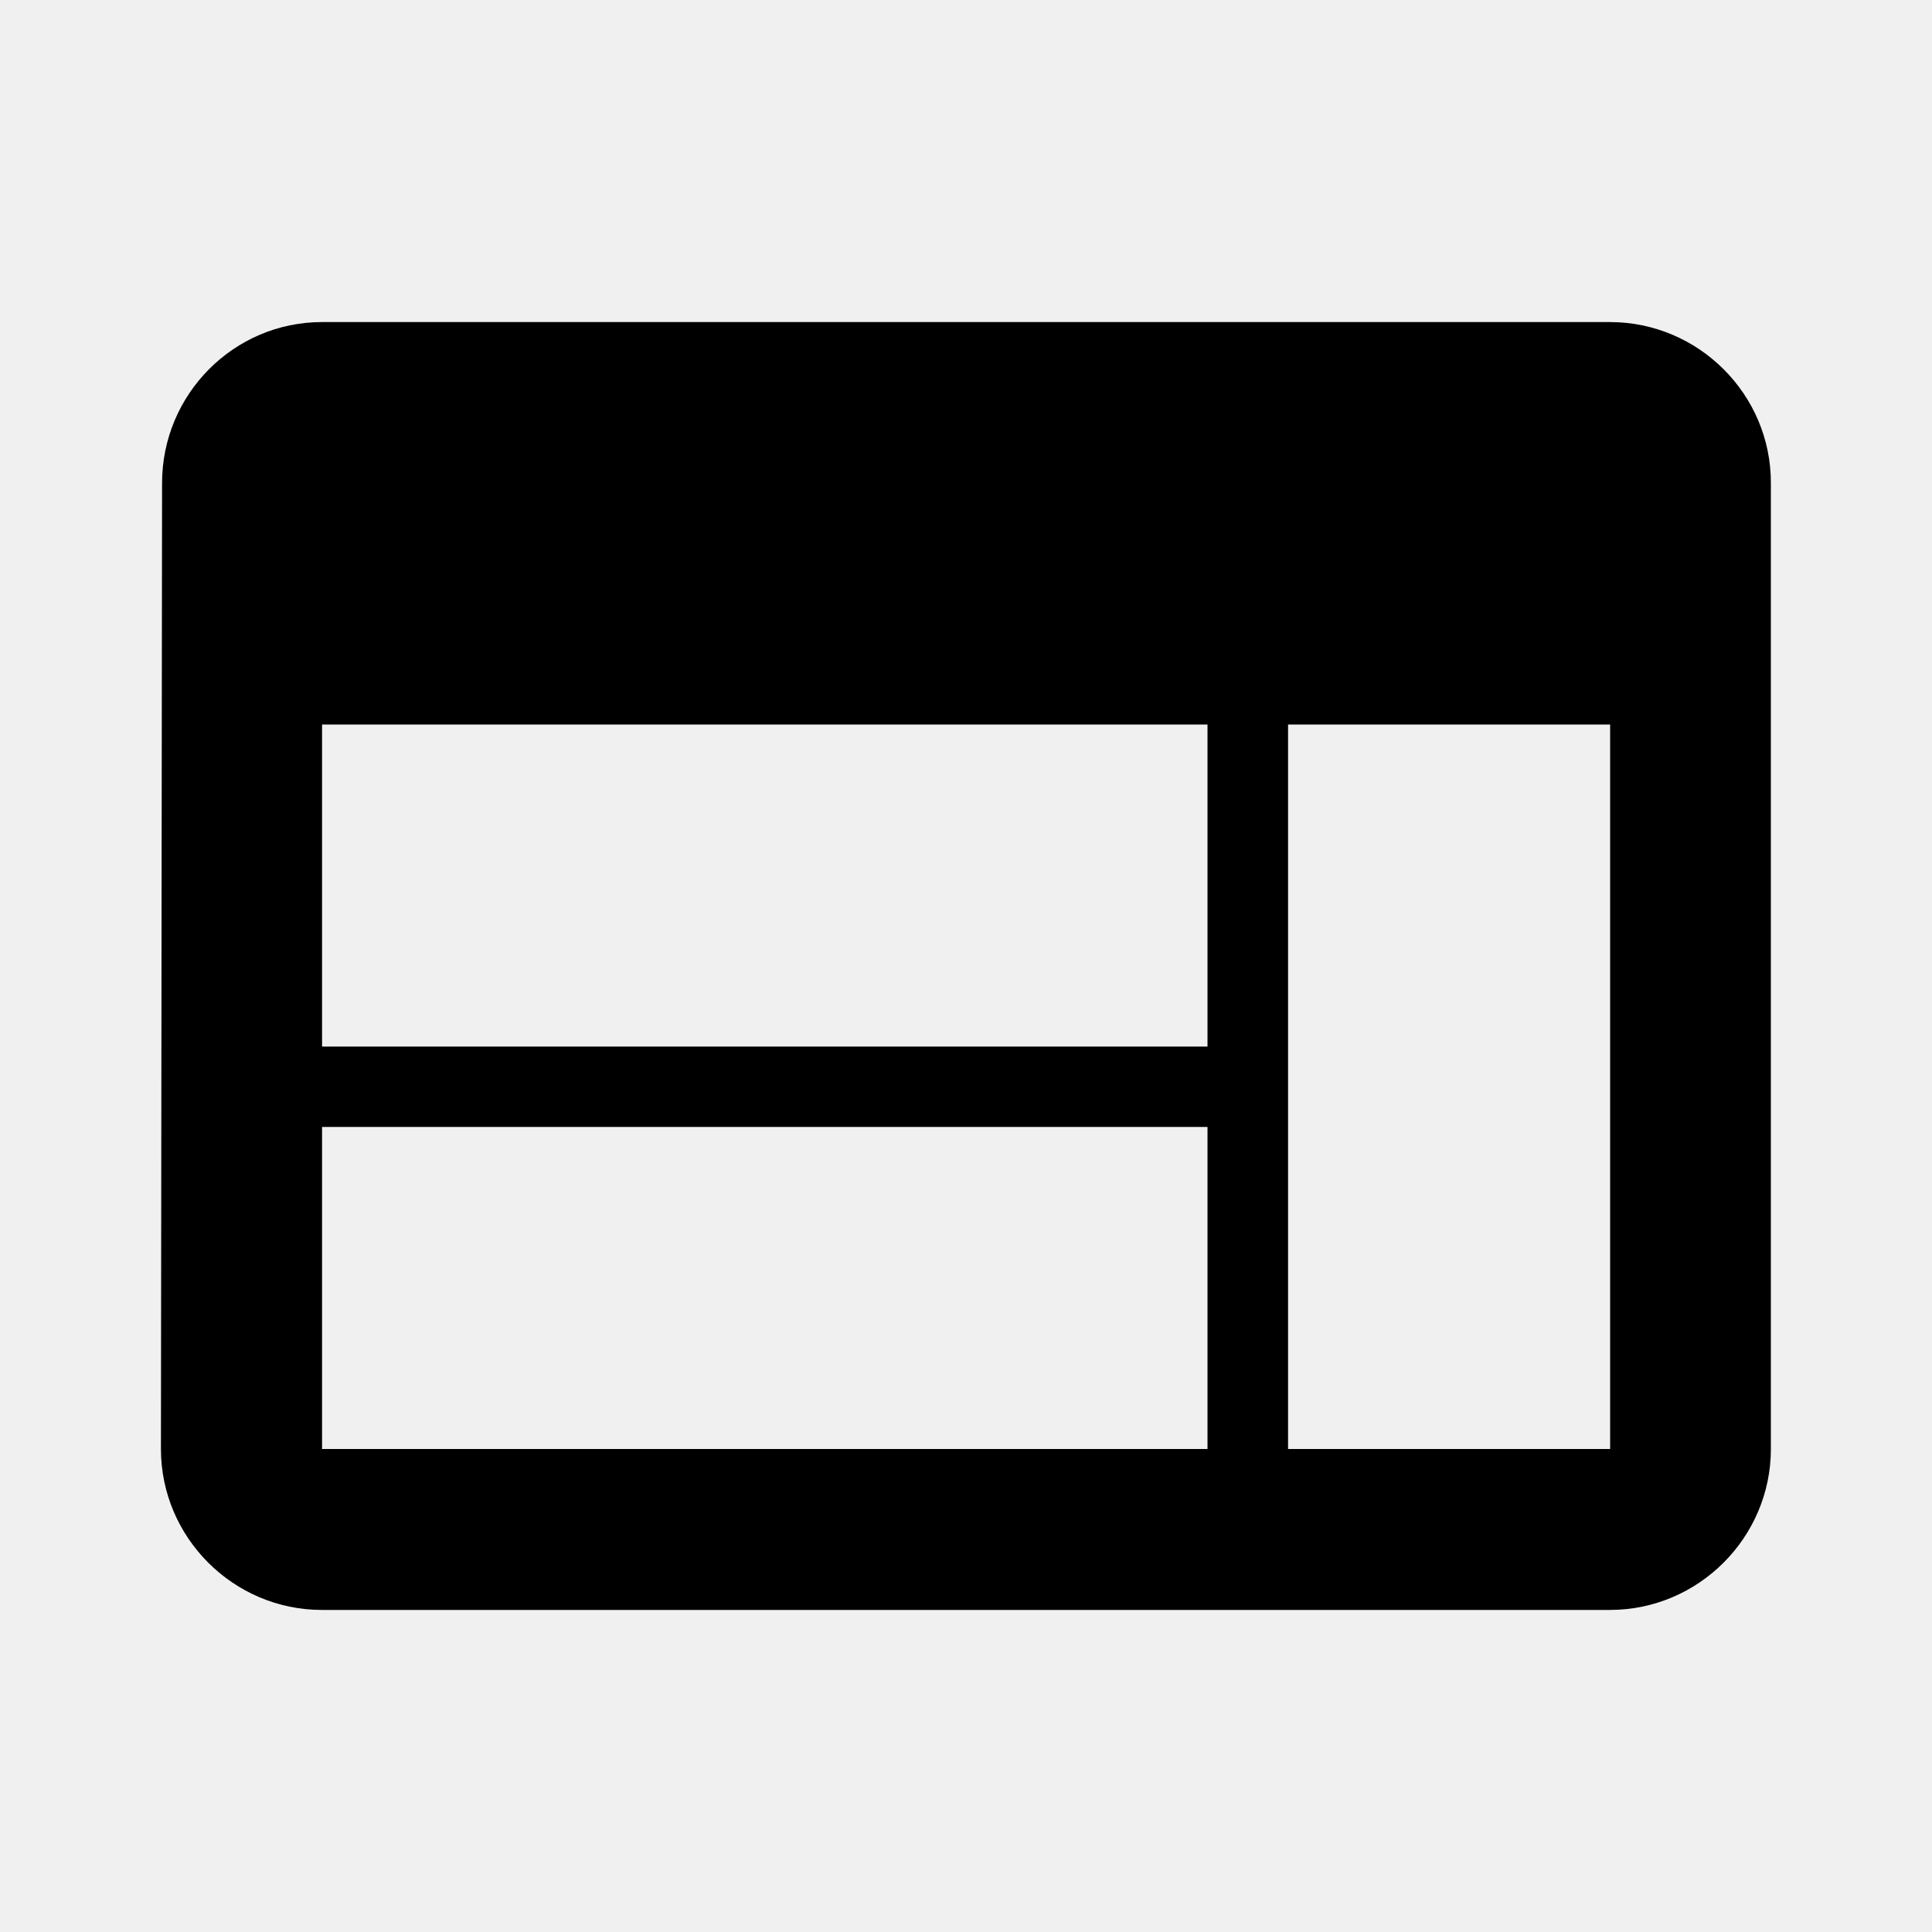
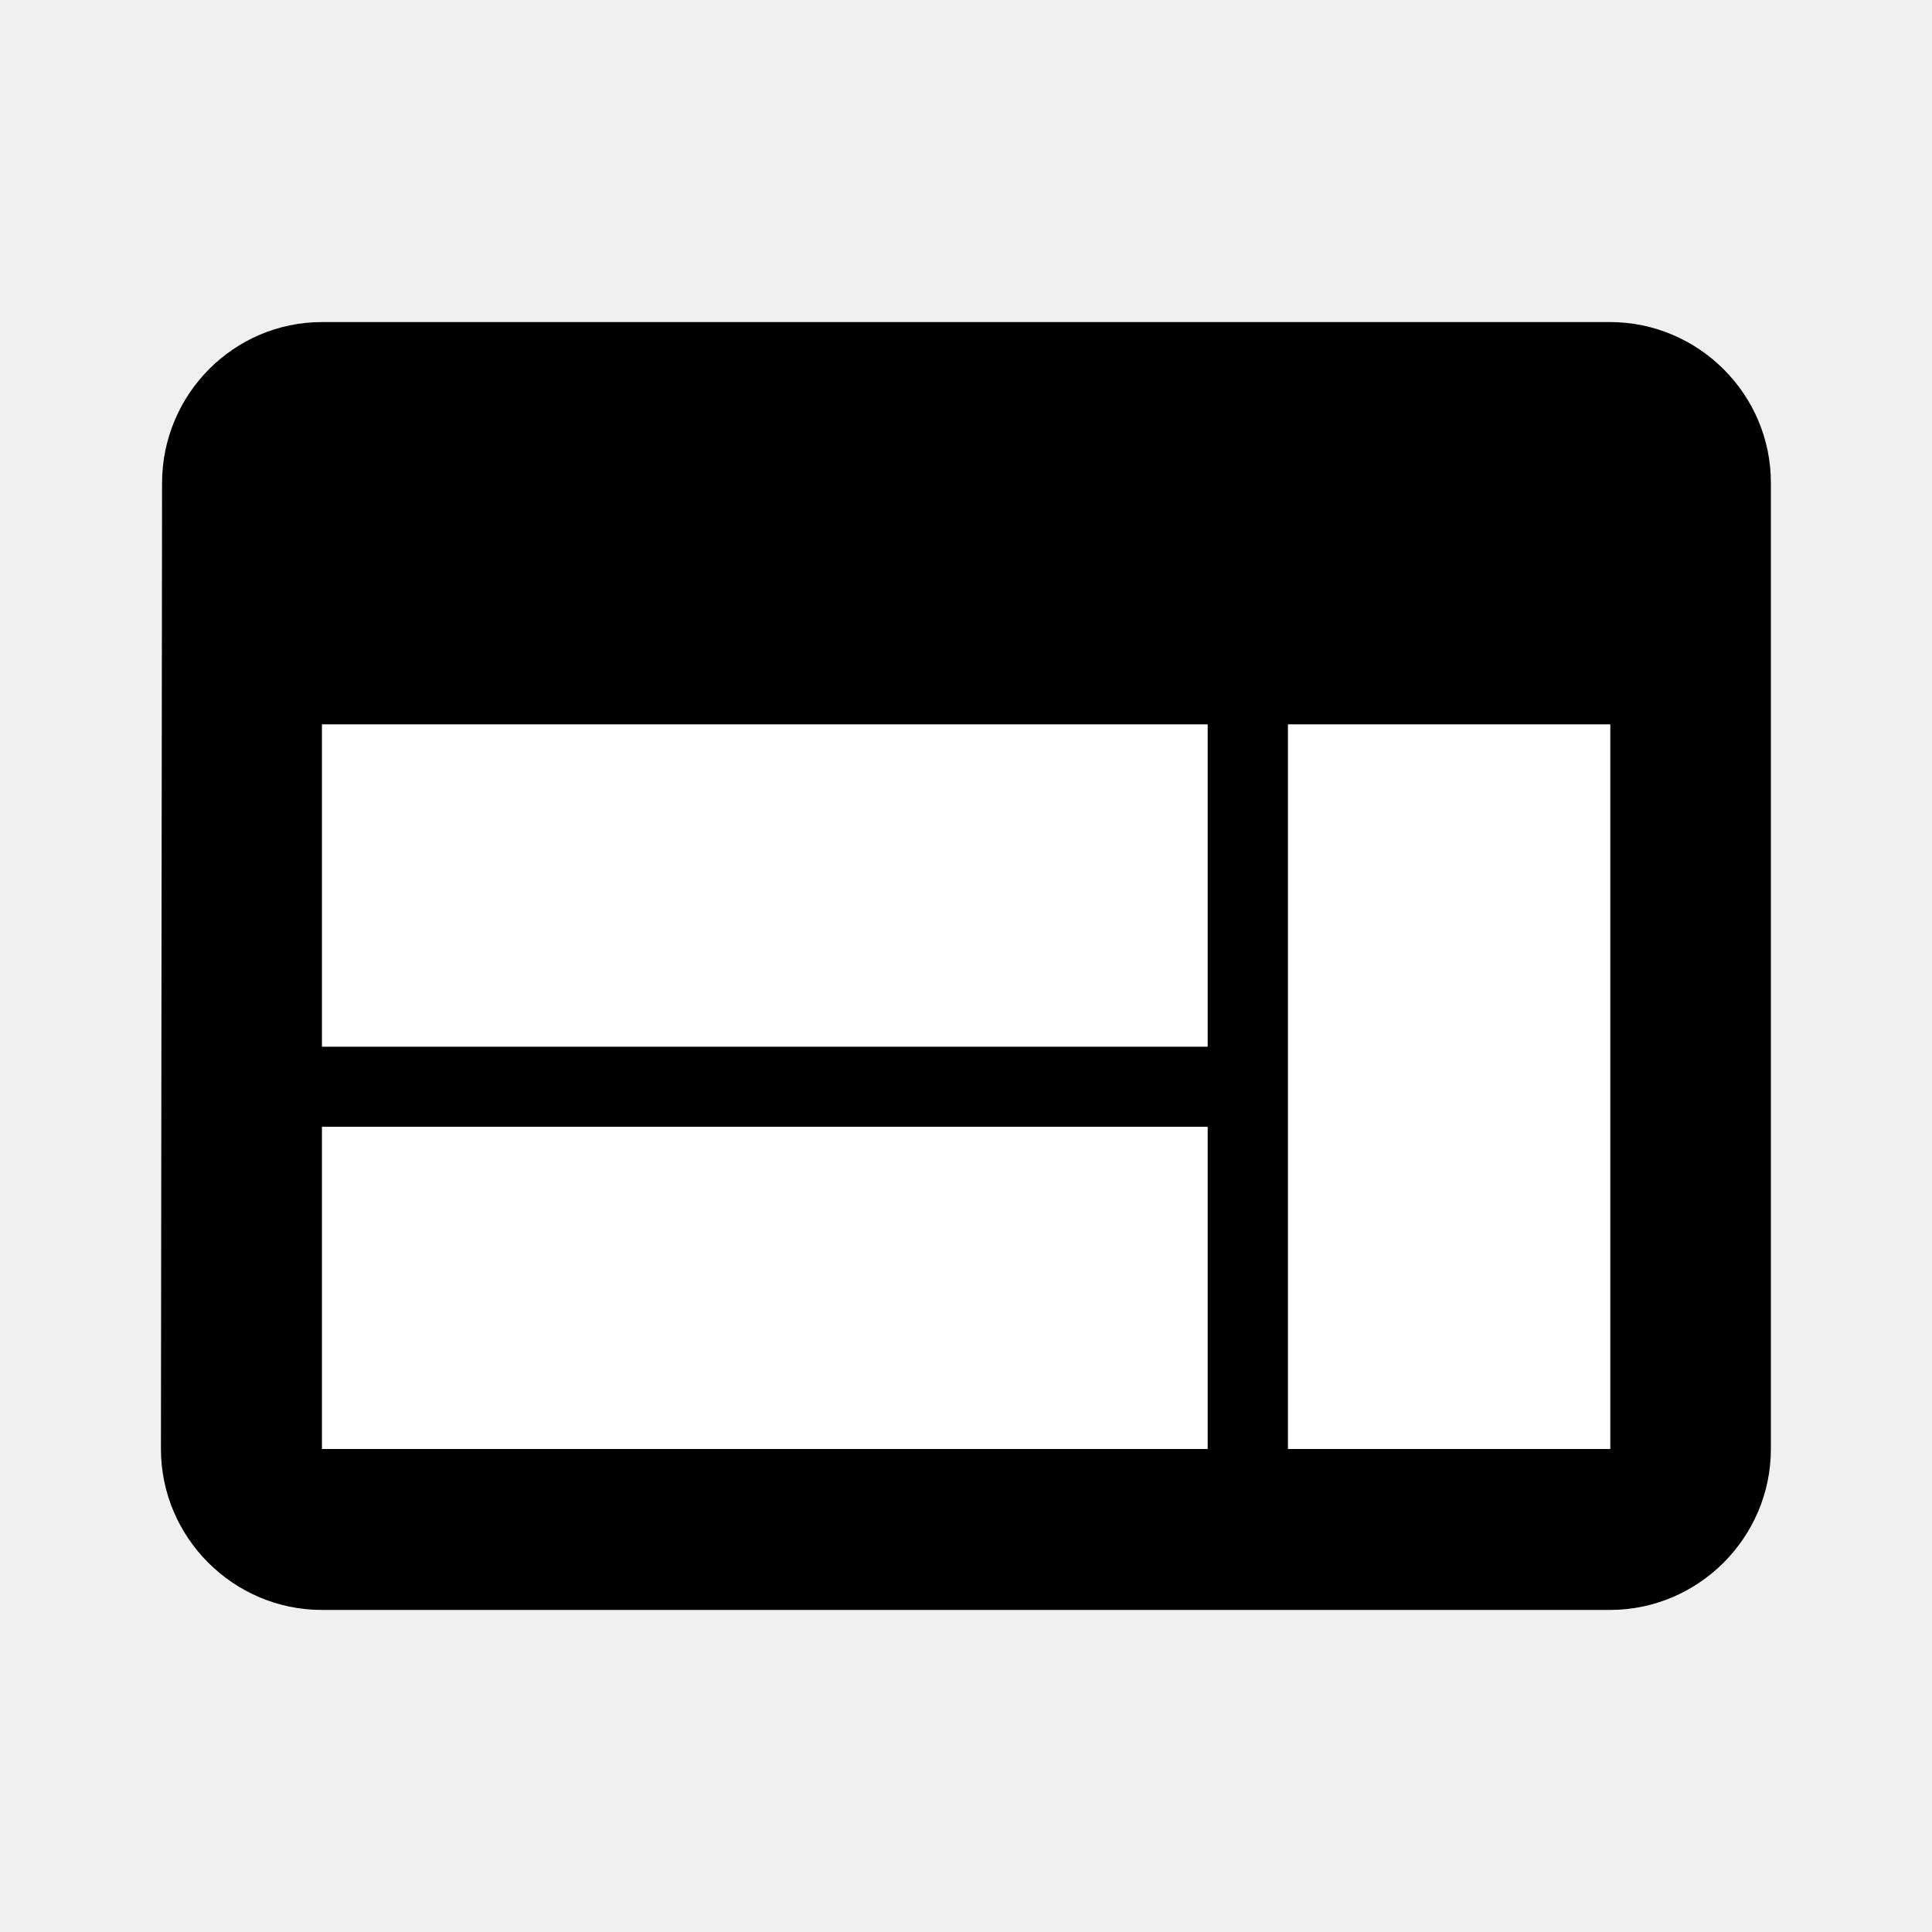
- <svg xmlns="http://www.w3.org/2000/svg" version="1.1" id="Layer_1" x="0px" y="0px" width="1024px" height="1024px" viewBox="32 -232 1024 1024" enable-background="new 32 -232 1024 1024" xml:space="preserve">
+ <svg xmlns="http://www.w3.org/2000/svg" version="1.1" id="Layer_1" x="0px" y="0px" viewBox="32 -232 1024 1024" enable-background="new 32 -232 1024 1024" xml:space="preserve">
  <g>
-     <path d="M885.3-61.3H202.7c-46.9,0-84.8,38.4-84.8,85.3l-0.6,512c0,46.9,38.4,85.3,85.3,85.3h682.7c46.9,0,85.3-38.4,85.3-85.3V24   C970.7-22.9,932.3-61.3,885.3-61.3z M672,536H202.7V365.3H672V536z M672,322.7H202.7V152H672V322.7z M885.3,536H714.7V152h170.7   V536z" />
+     <path d="M885.3-61.3H202.7c-46.9,0-84.8,38.4-84.8,85.3l-0.6,512c0,46.9,38.4,85.3,85.3,85.3h682.7c46.9,0,85.3-38.4,85.3-85.3V24   C970.7-22.9,932.3-61.3,885.3-61.3z M672,536H202.7V365.3H672V536z M672,322.7H202.7V152H672V322.7z M885.3,536H714.7V152h170.7   v384H885.3z" />
    <path fill="none" d="M32-232h1024V792H32V-232z" />
+     <rect x="202.7" y="152" fill="#FFFFFF" width="469.3" height="170.7" />
+     <rect x="202.7" y="365.3" fill="#FFFFFF" width="469.3" height="170.7" />
+     <rect x="714.7" y="152" fill="#FFFFFF" width="170.7" height="384" />
  </g>
</svg>
